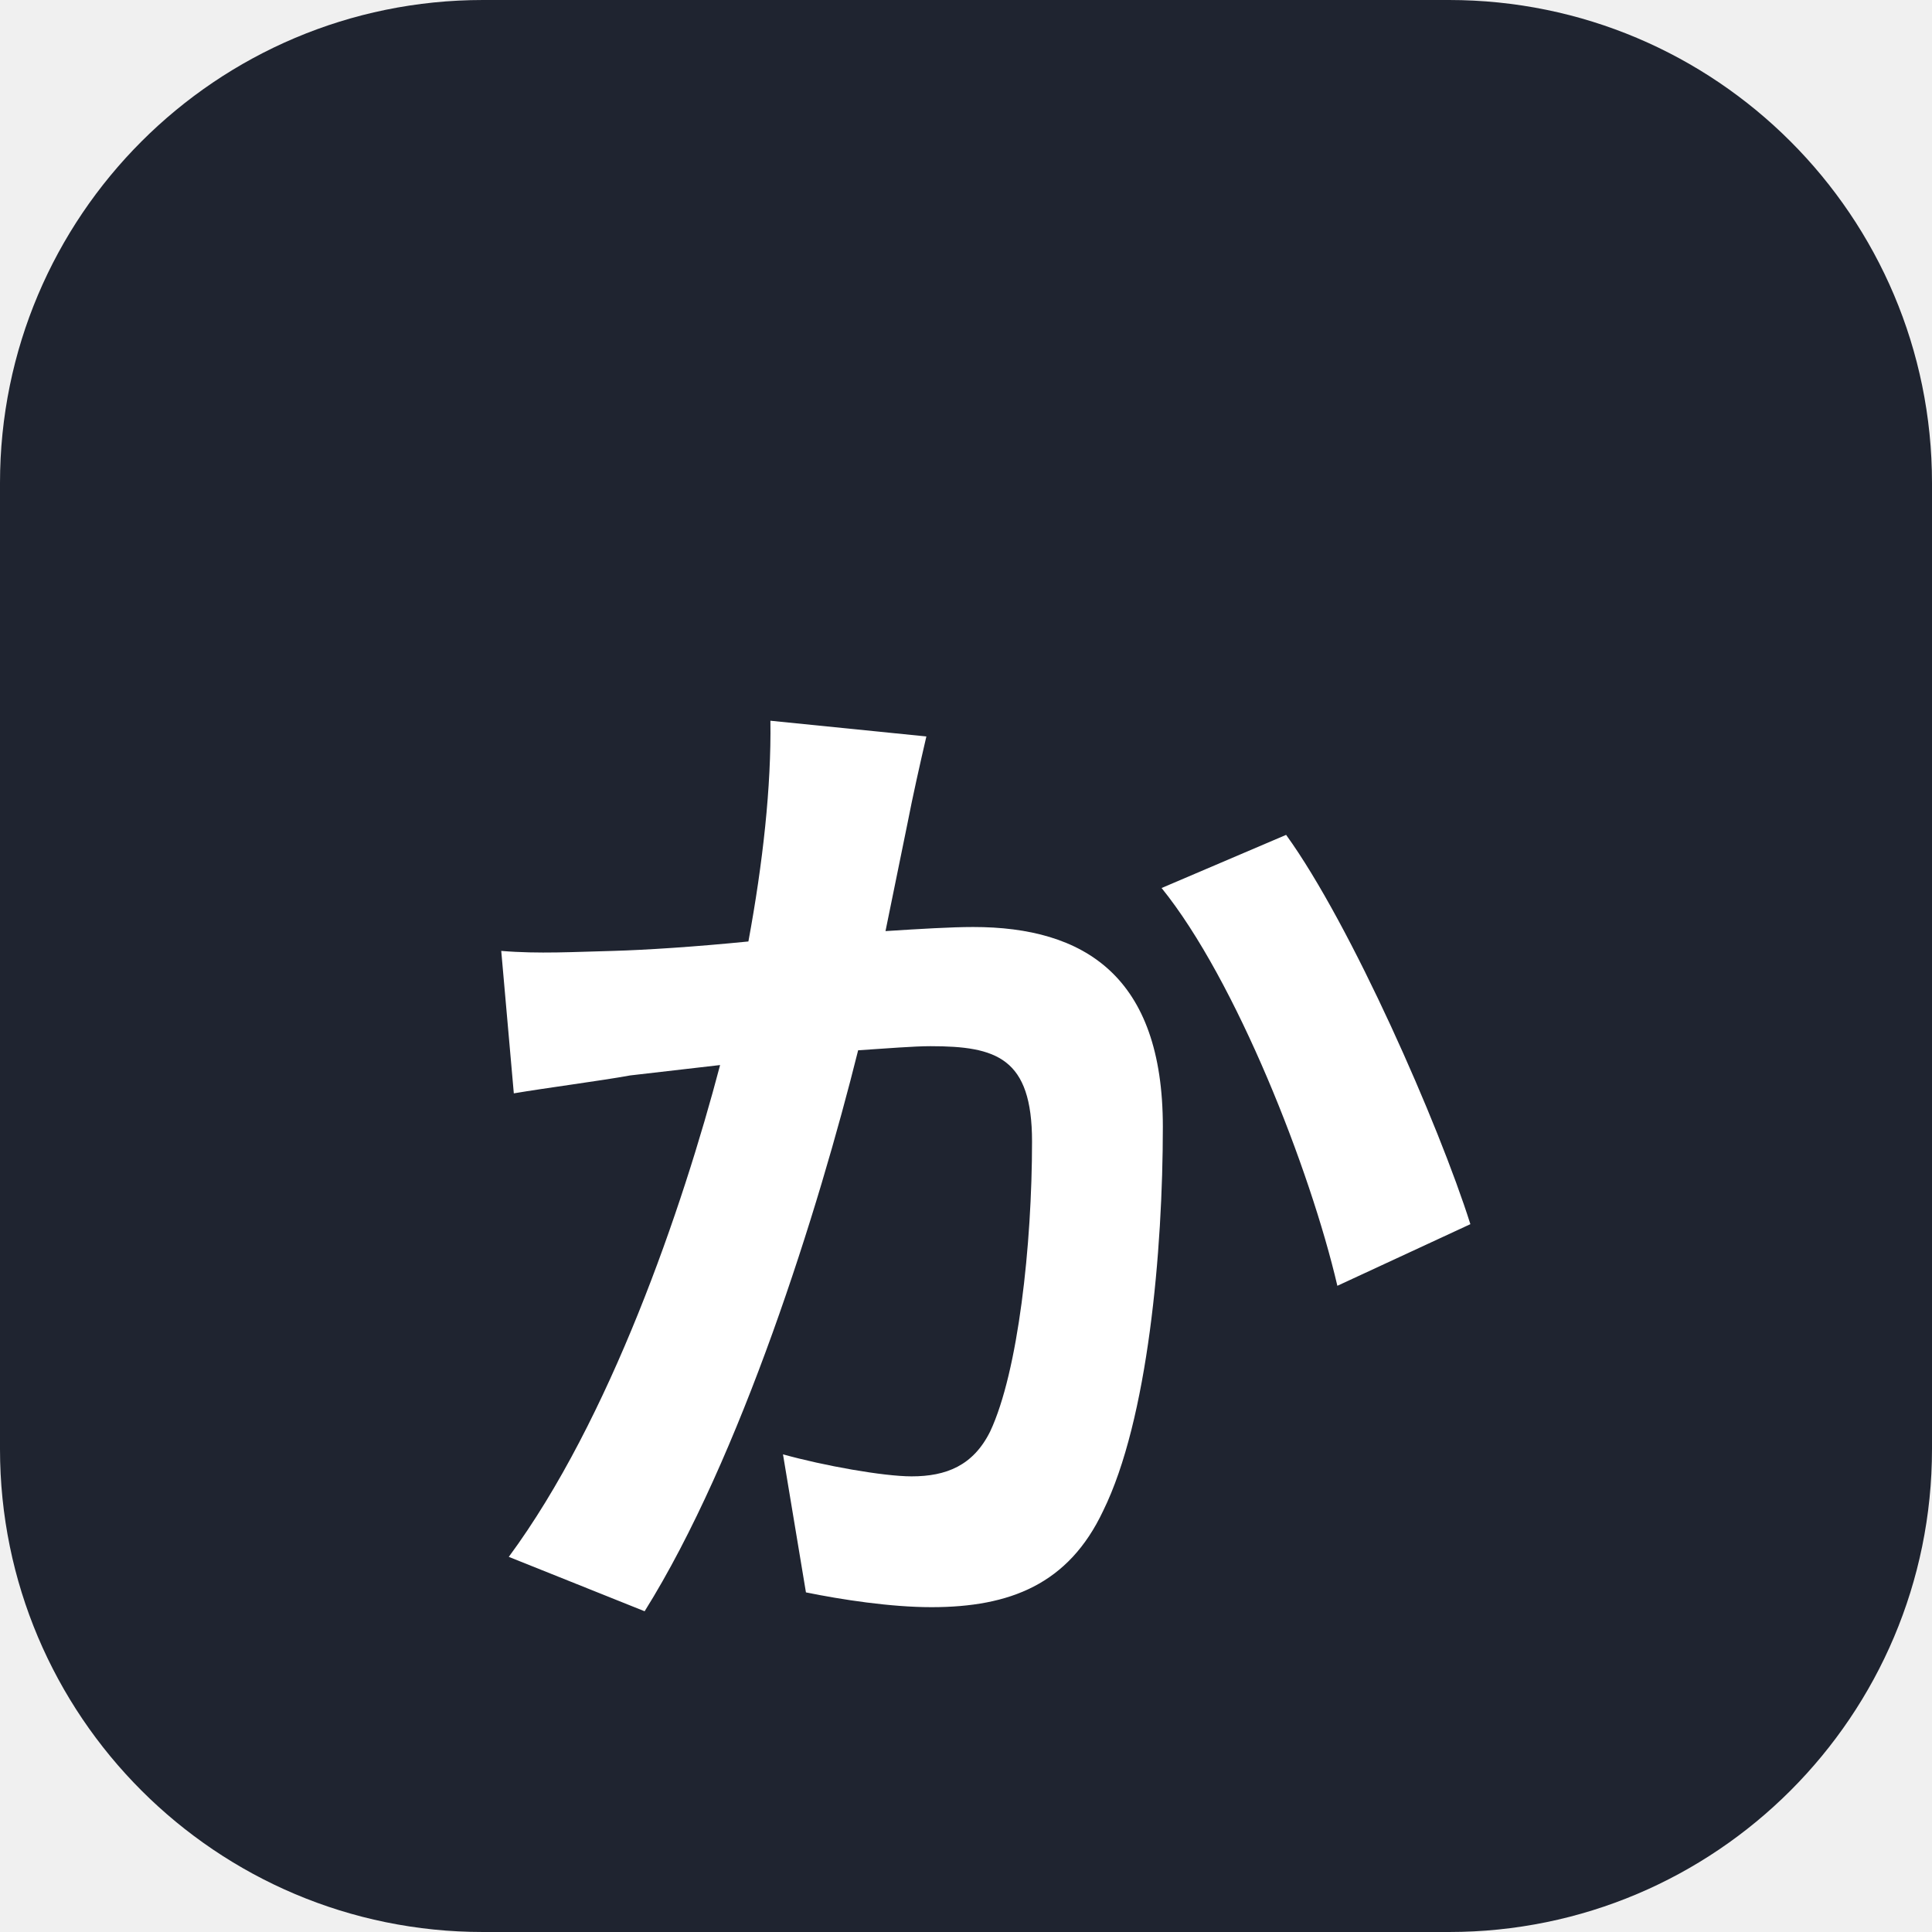
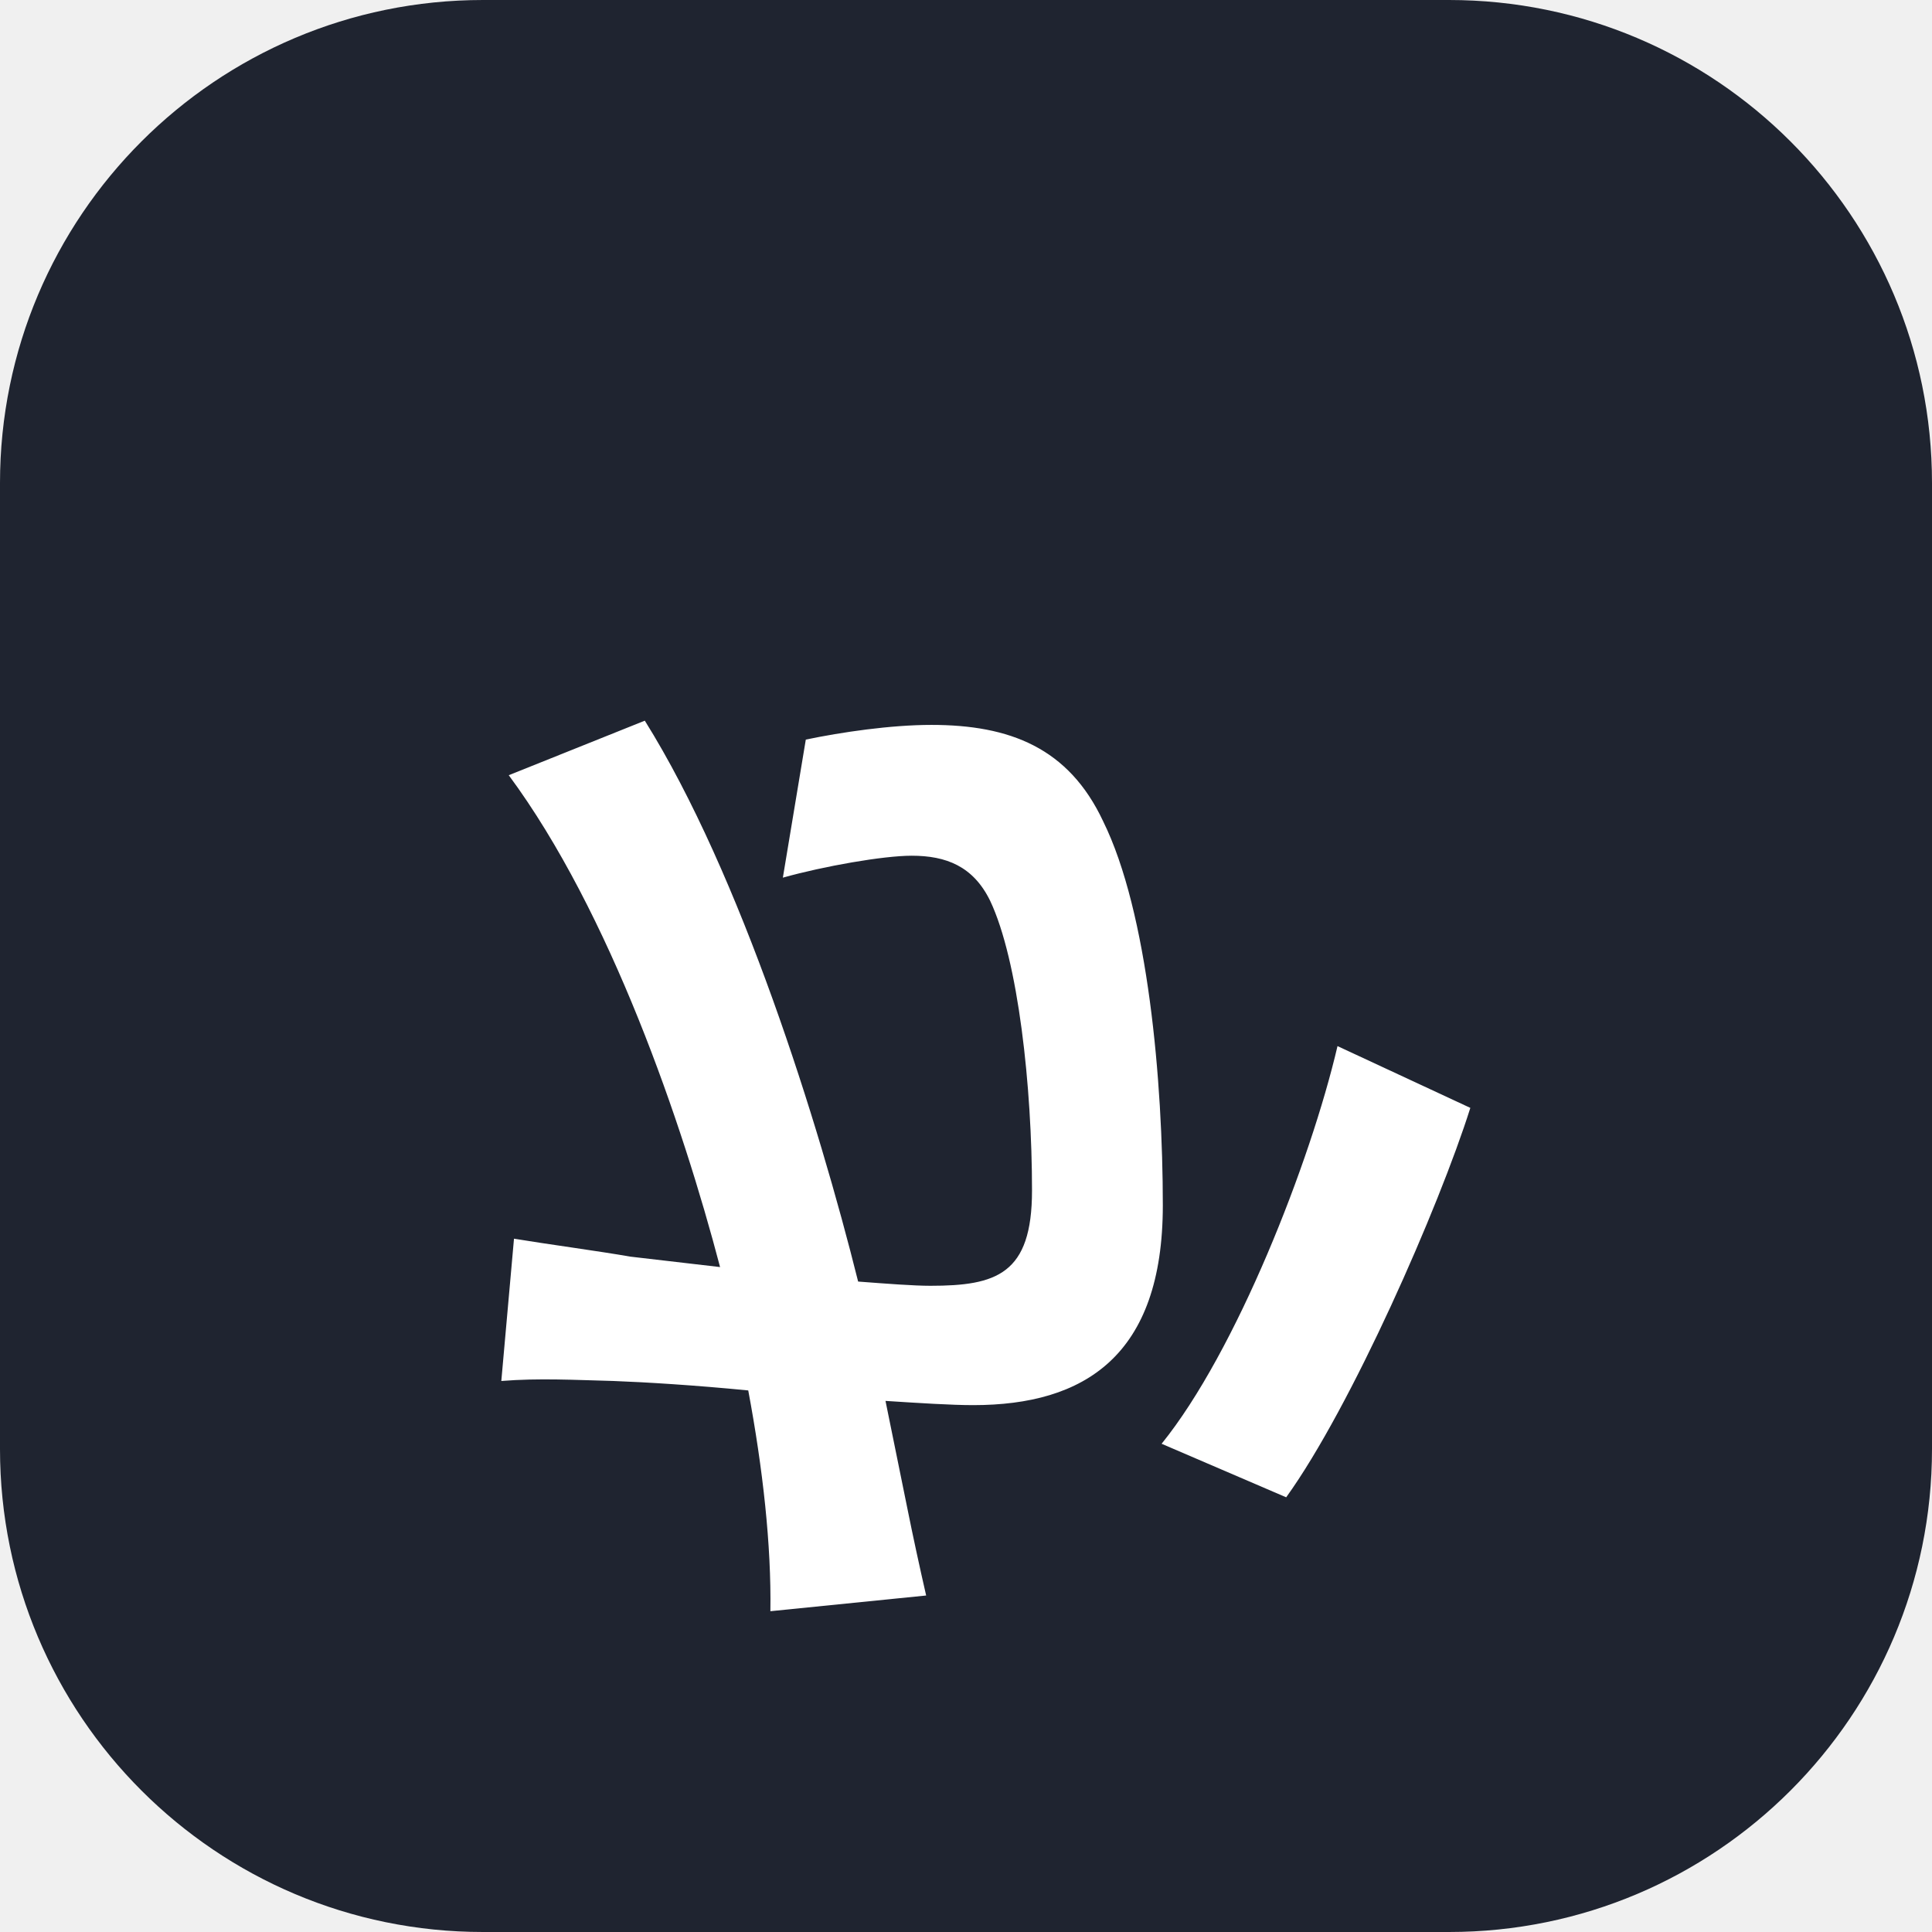
<svg xmlns="http://www.w3.org/2000/svg" viewBox="0 0 96 96">
  <rect width="96" height="96" rx="24" fill="#1f2430" />
-   <text x="48" y="55" text-anchor="middle" dominant-baseline="central" font-size="52" font-weight="700" fill="#fff" font-family="'Hiragino Sans','Noto Sans JP','Yu Gothic',system-ui,sans-serif">か</text>
+   <path d="M63.91 74.40L57.72 71.74C61.42 67.17 65.11 57.76 66.46 51.98L73.06 55.05C71.50 59.99 67.14 69.92 63.91 74.40M24.91 68.62L25.54 61.55C27.10 61.81 29.85 62.18 31.31 62.44L35.78 62.96C33.91 55.83 30.32 45.33 25.28 38.52L32.04 35.81C36.82 43.46 40.67 55.78 42.64 63.68C44.10 63.79 45.40 63.89 46.23 63.89C49.51 63.89 51.28 63.32 51.28 59.16C51.28 54.01 50.60 47.72 49.20 44.76C48.36 43.04 47.01 42.52 45.30 42.52C43.89 42.52 40.93 43.04 38.90 43.61L40.04 36.75C41.81 36.38 44.26 36.02 46.28 36.02C50.18 36.02 53.10 37.16 54.81 40.80C57.05 45.33 57.78 53.75 57.78 59.89C57.78 67.38 53.88 69.82 48.36 69.82C47.27 69.82 45.71 69.72 44 69.61L45.09 74.97C45.35 76.27 45.71 77.93 46.02 79.28L38.28 80.06C38.33 76.79 37.91 72.99 37.18 69.09C34.53 68.83 32.09 68.68 30.48 68.62C28.55 68.57 26.78 68.47 24.91 68.62" fill="#fff" />
</svg>
